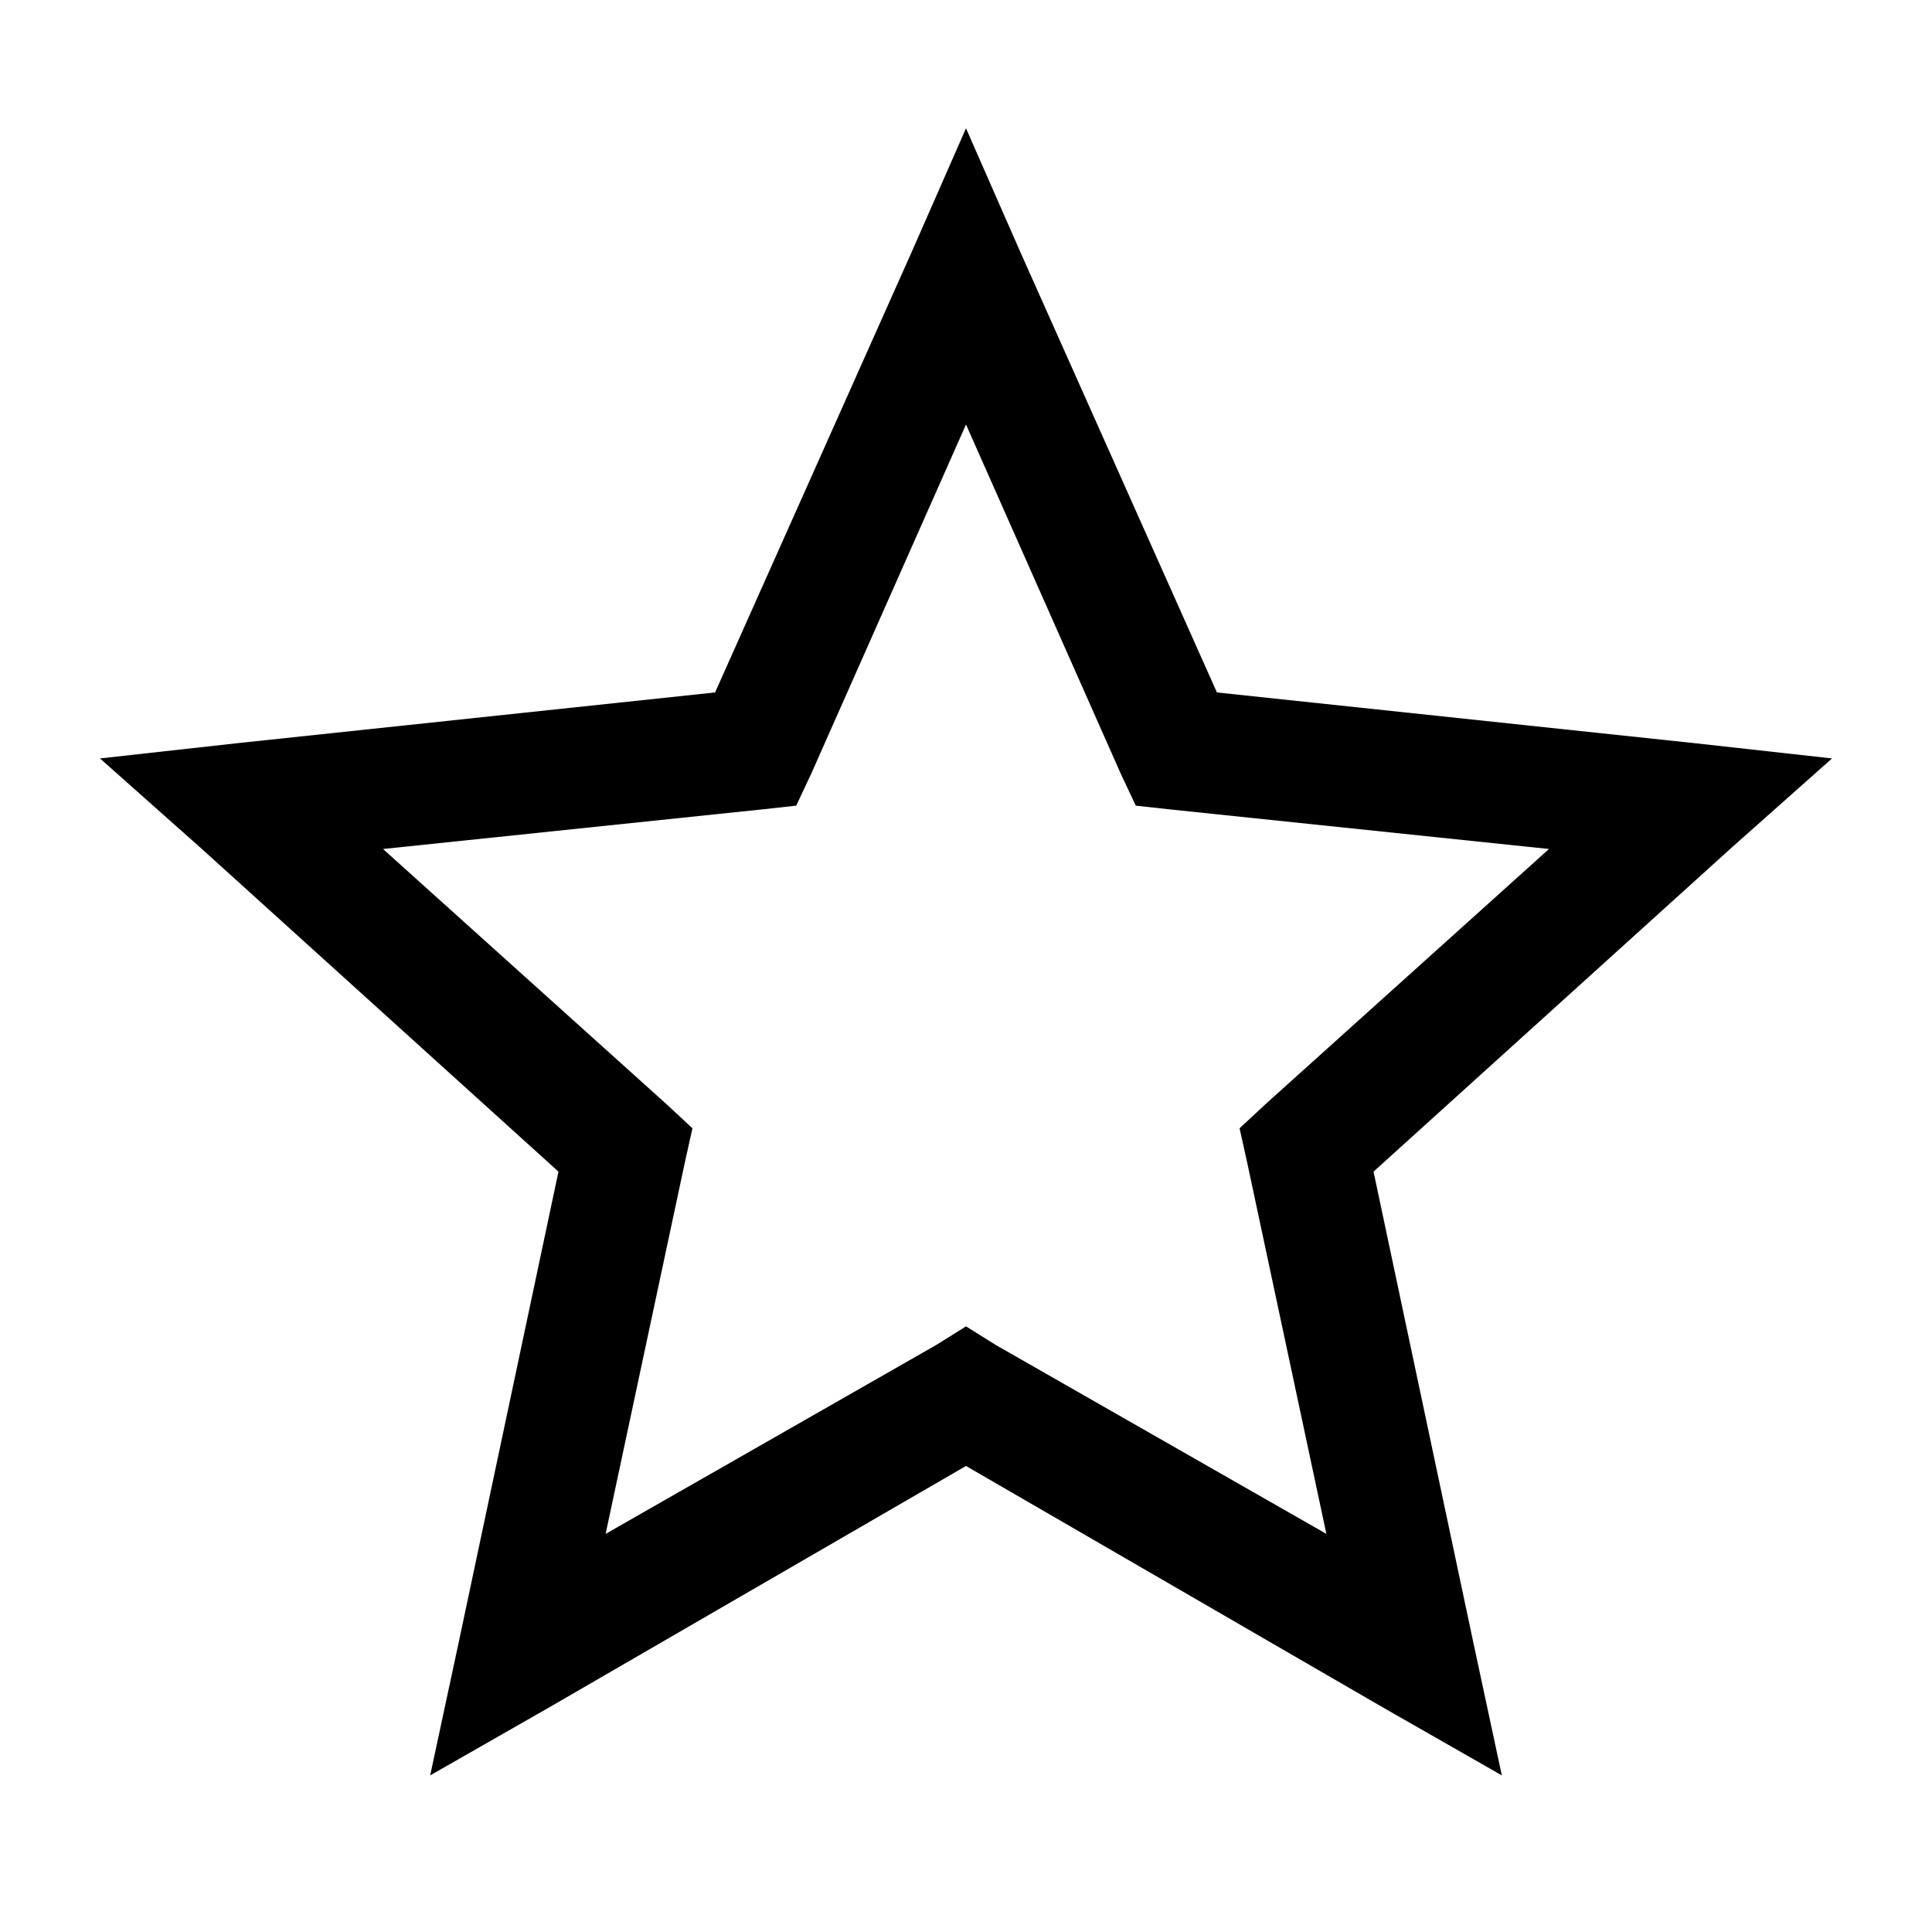
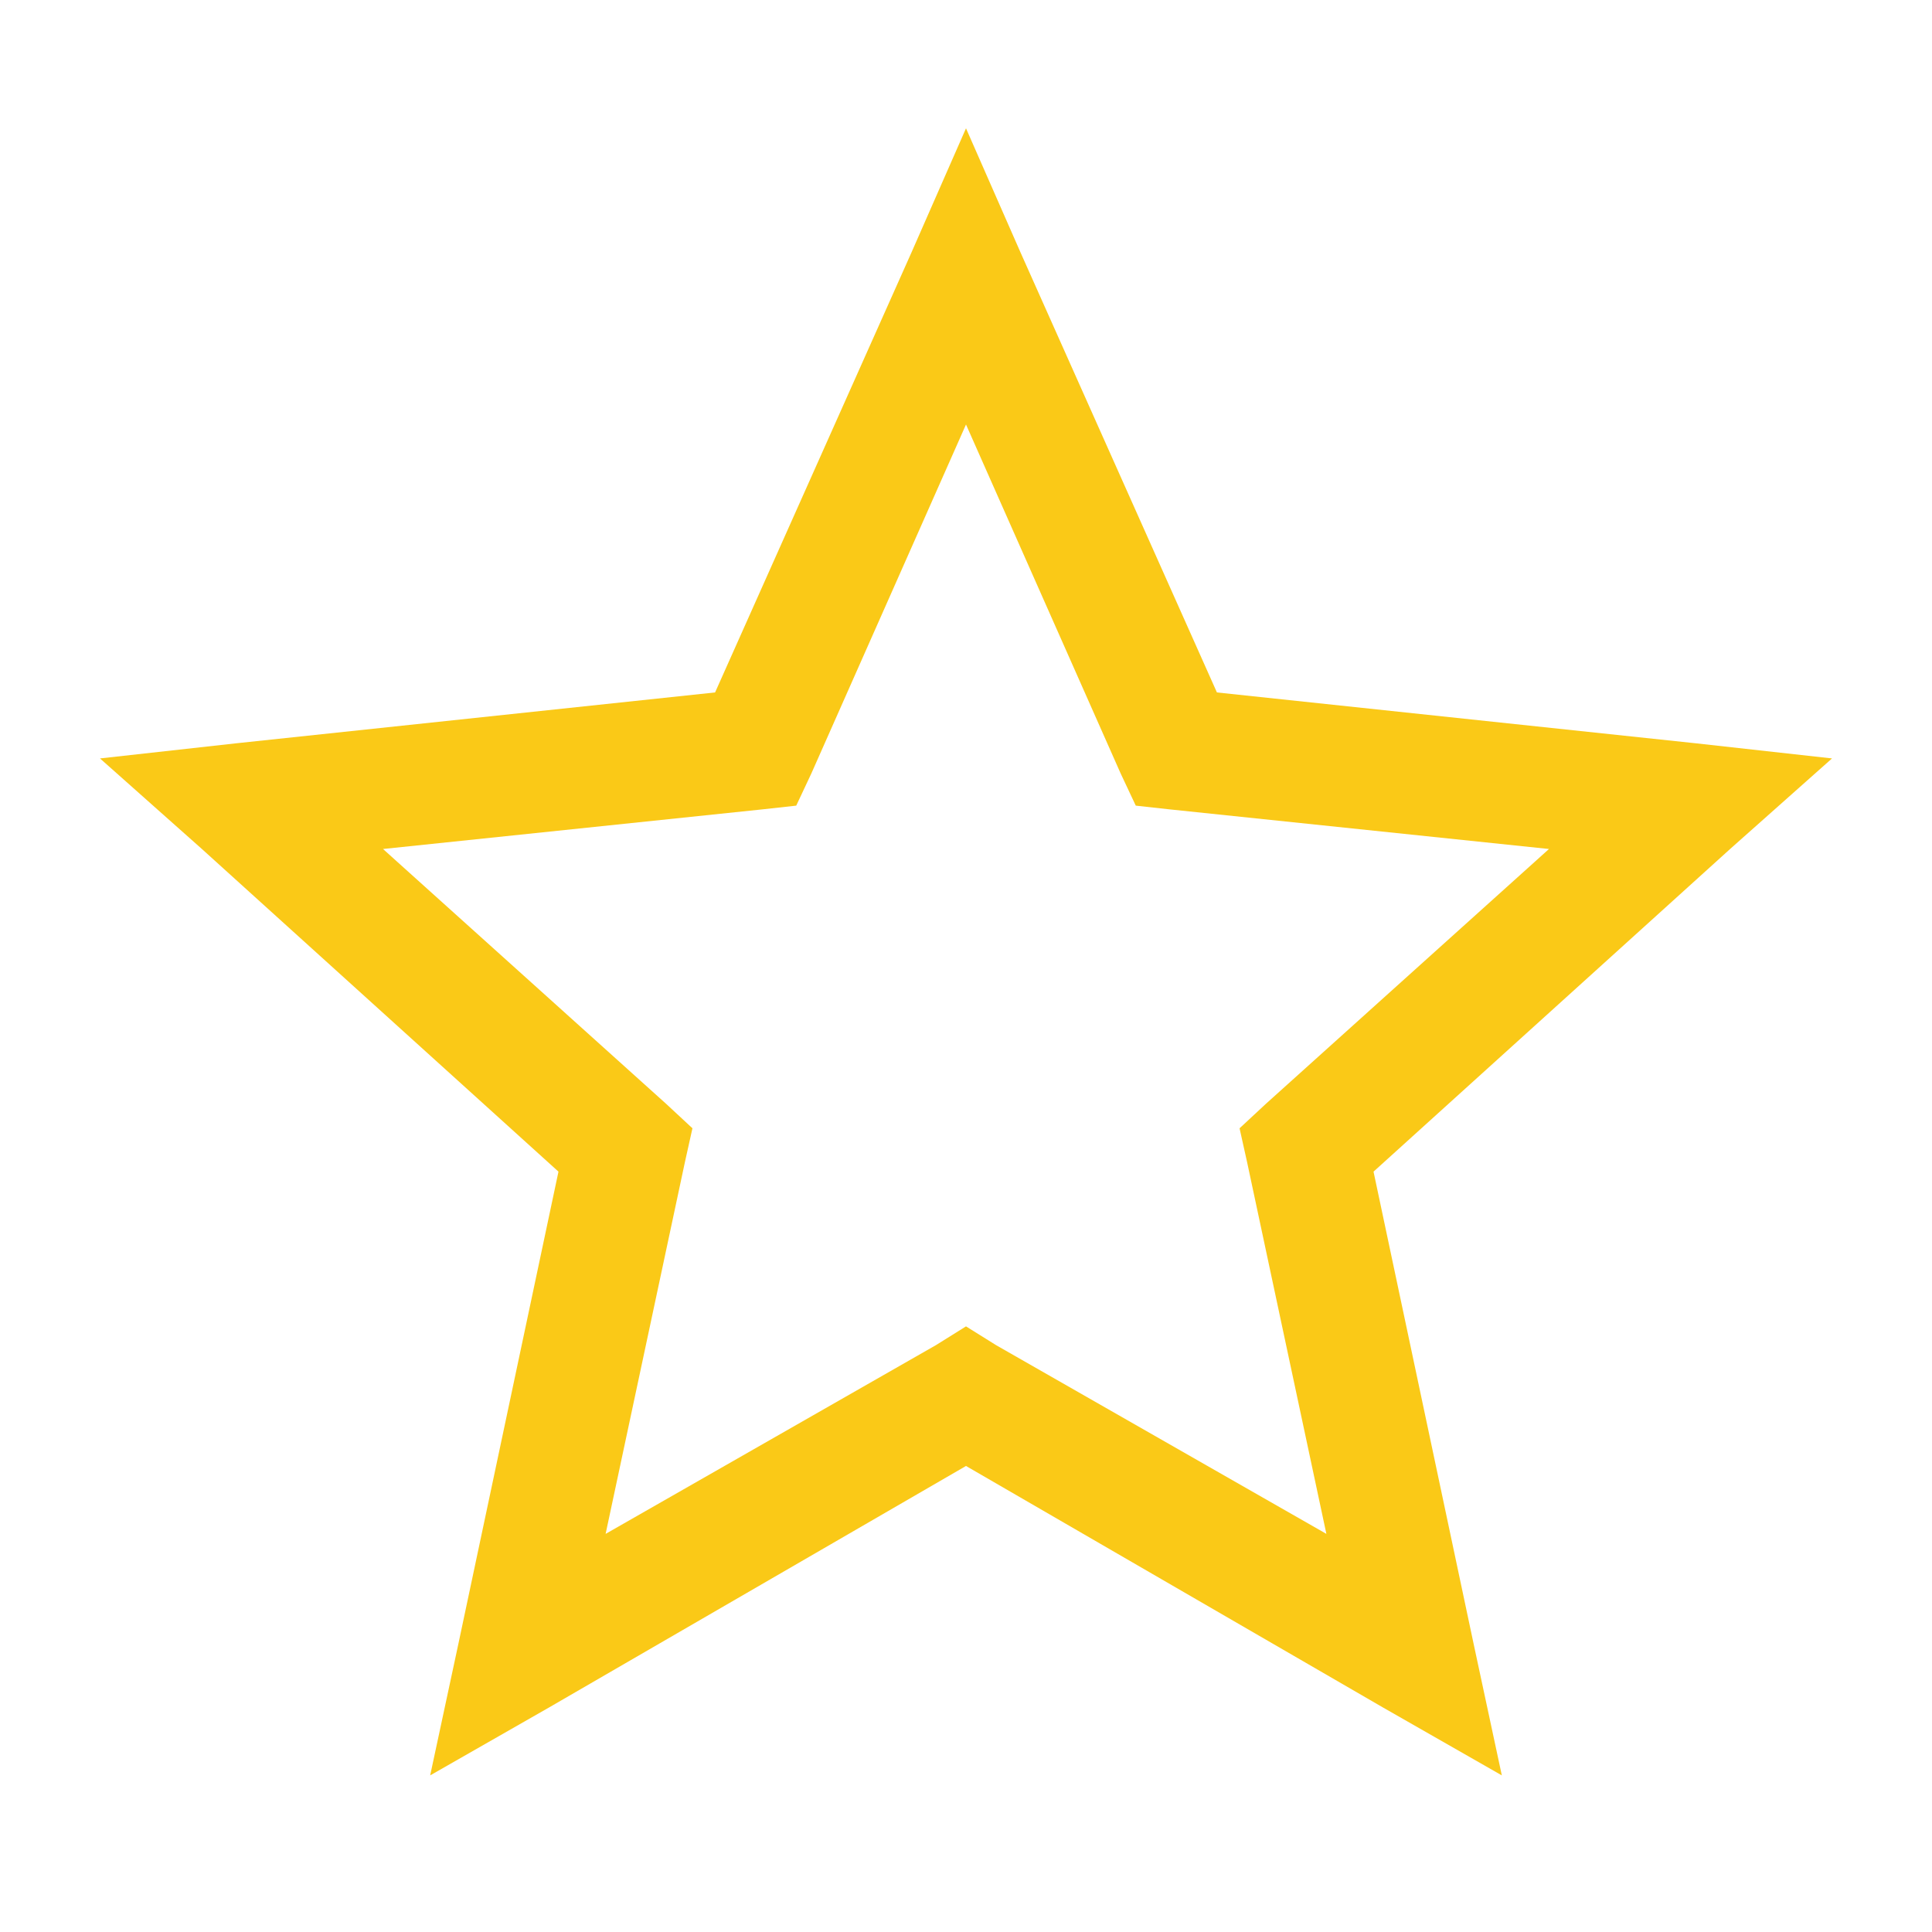
<svg xmlns="http://www.w3.org/2000/svg" viewBox="0 0 32 32">
-   <path style="text-indent:0;text-align:start;line-height:normal;text-transform:none;block-progression:tb;-inkscape-font-specification:Bitstream Vera Sans" d="M 16 2.125 L 15.094 4.188 L 11.844 11.469 L 3.906 12.312 L 1.656 12.562 L 3.344 14.062 L 9.25 19.406 L 7.594 27.219 L 7.125 29.406 L 9.094 28.281 L 16 24.281 L 22.906 28.281 L 24.875 29.406 L 24.406 27.219 L 22.75 19.406 L 28.656 14.062 L 30.344 12.562 L 28.094 12.312 L 20.156 11.469 L 16.906 4.188 L 16 2.125 z M 16 7.031 L 18.562 12.812 L 18.812 13.344 L 19.375 13.406 L 25.656 14.062 L 20.969 18.281 L 20.531 18.688 L 20.656 19.25 L 21.969 25.406 L 16.5 22.281 L 16 21.969 L 15.5 22.281 L 10.031 25.406 L 11.344 19.25 L 11.469 18.688 L 11.031 18.281 L 6.344 14.062 L 12.625 13.406 L 13.188 13.344 L 13.438 12.812 L 16 7.031 z" color="#000" overflow="visible" font-family="Bitstream Vera Sans" />
+   <path style="text-indent:0;text-align:start;line-height:normal;text-transform:none;block-progression:tb;-inkscape-font-specification:Bitstream Vera Sans" d="M 16 2.125 L 15.094 4.188 L 11.844 11.469 L 3.906 12.312 L 1.656 12.562 L 3.344 14.062 L 9.25 19.406 L 7.594 27.219 L 7.125 29.406 L 9.094 28.281 L 16 24.281 L 22.906 28.281 L 24.875 29.406 L 24.406 27.219 L 22.75 19.406 L 28.656 14.062 L 30.344 12.562 L 28.094 12.312 L 20.156 11.469 L 16.906 4.188 L 16 2.125 z M 16 7.031 L 18.562 12.812 L 18.812 13.344 L 19.375 13.406 L 25.656 14.062 L 20.969 18.281 L 20.531 18.688 L 20.656 19.25 L 21.969 25.406 L 16.5 22.281 L 16 21.969 L 15.5 22.281 L 10.031 25.406 L 11.344 19.25 L 11.469 18.688 L 11.031 18.281 L 6.344 14.062 L 12.625 13.406 L 13.188 13.344 L 13.438 12.812 L 16 7.031 z" fill="#FAC917" overflow="visible" font-family="Bitstream Vera Sans" />
</svg>
